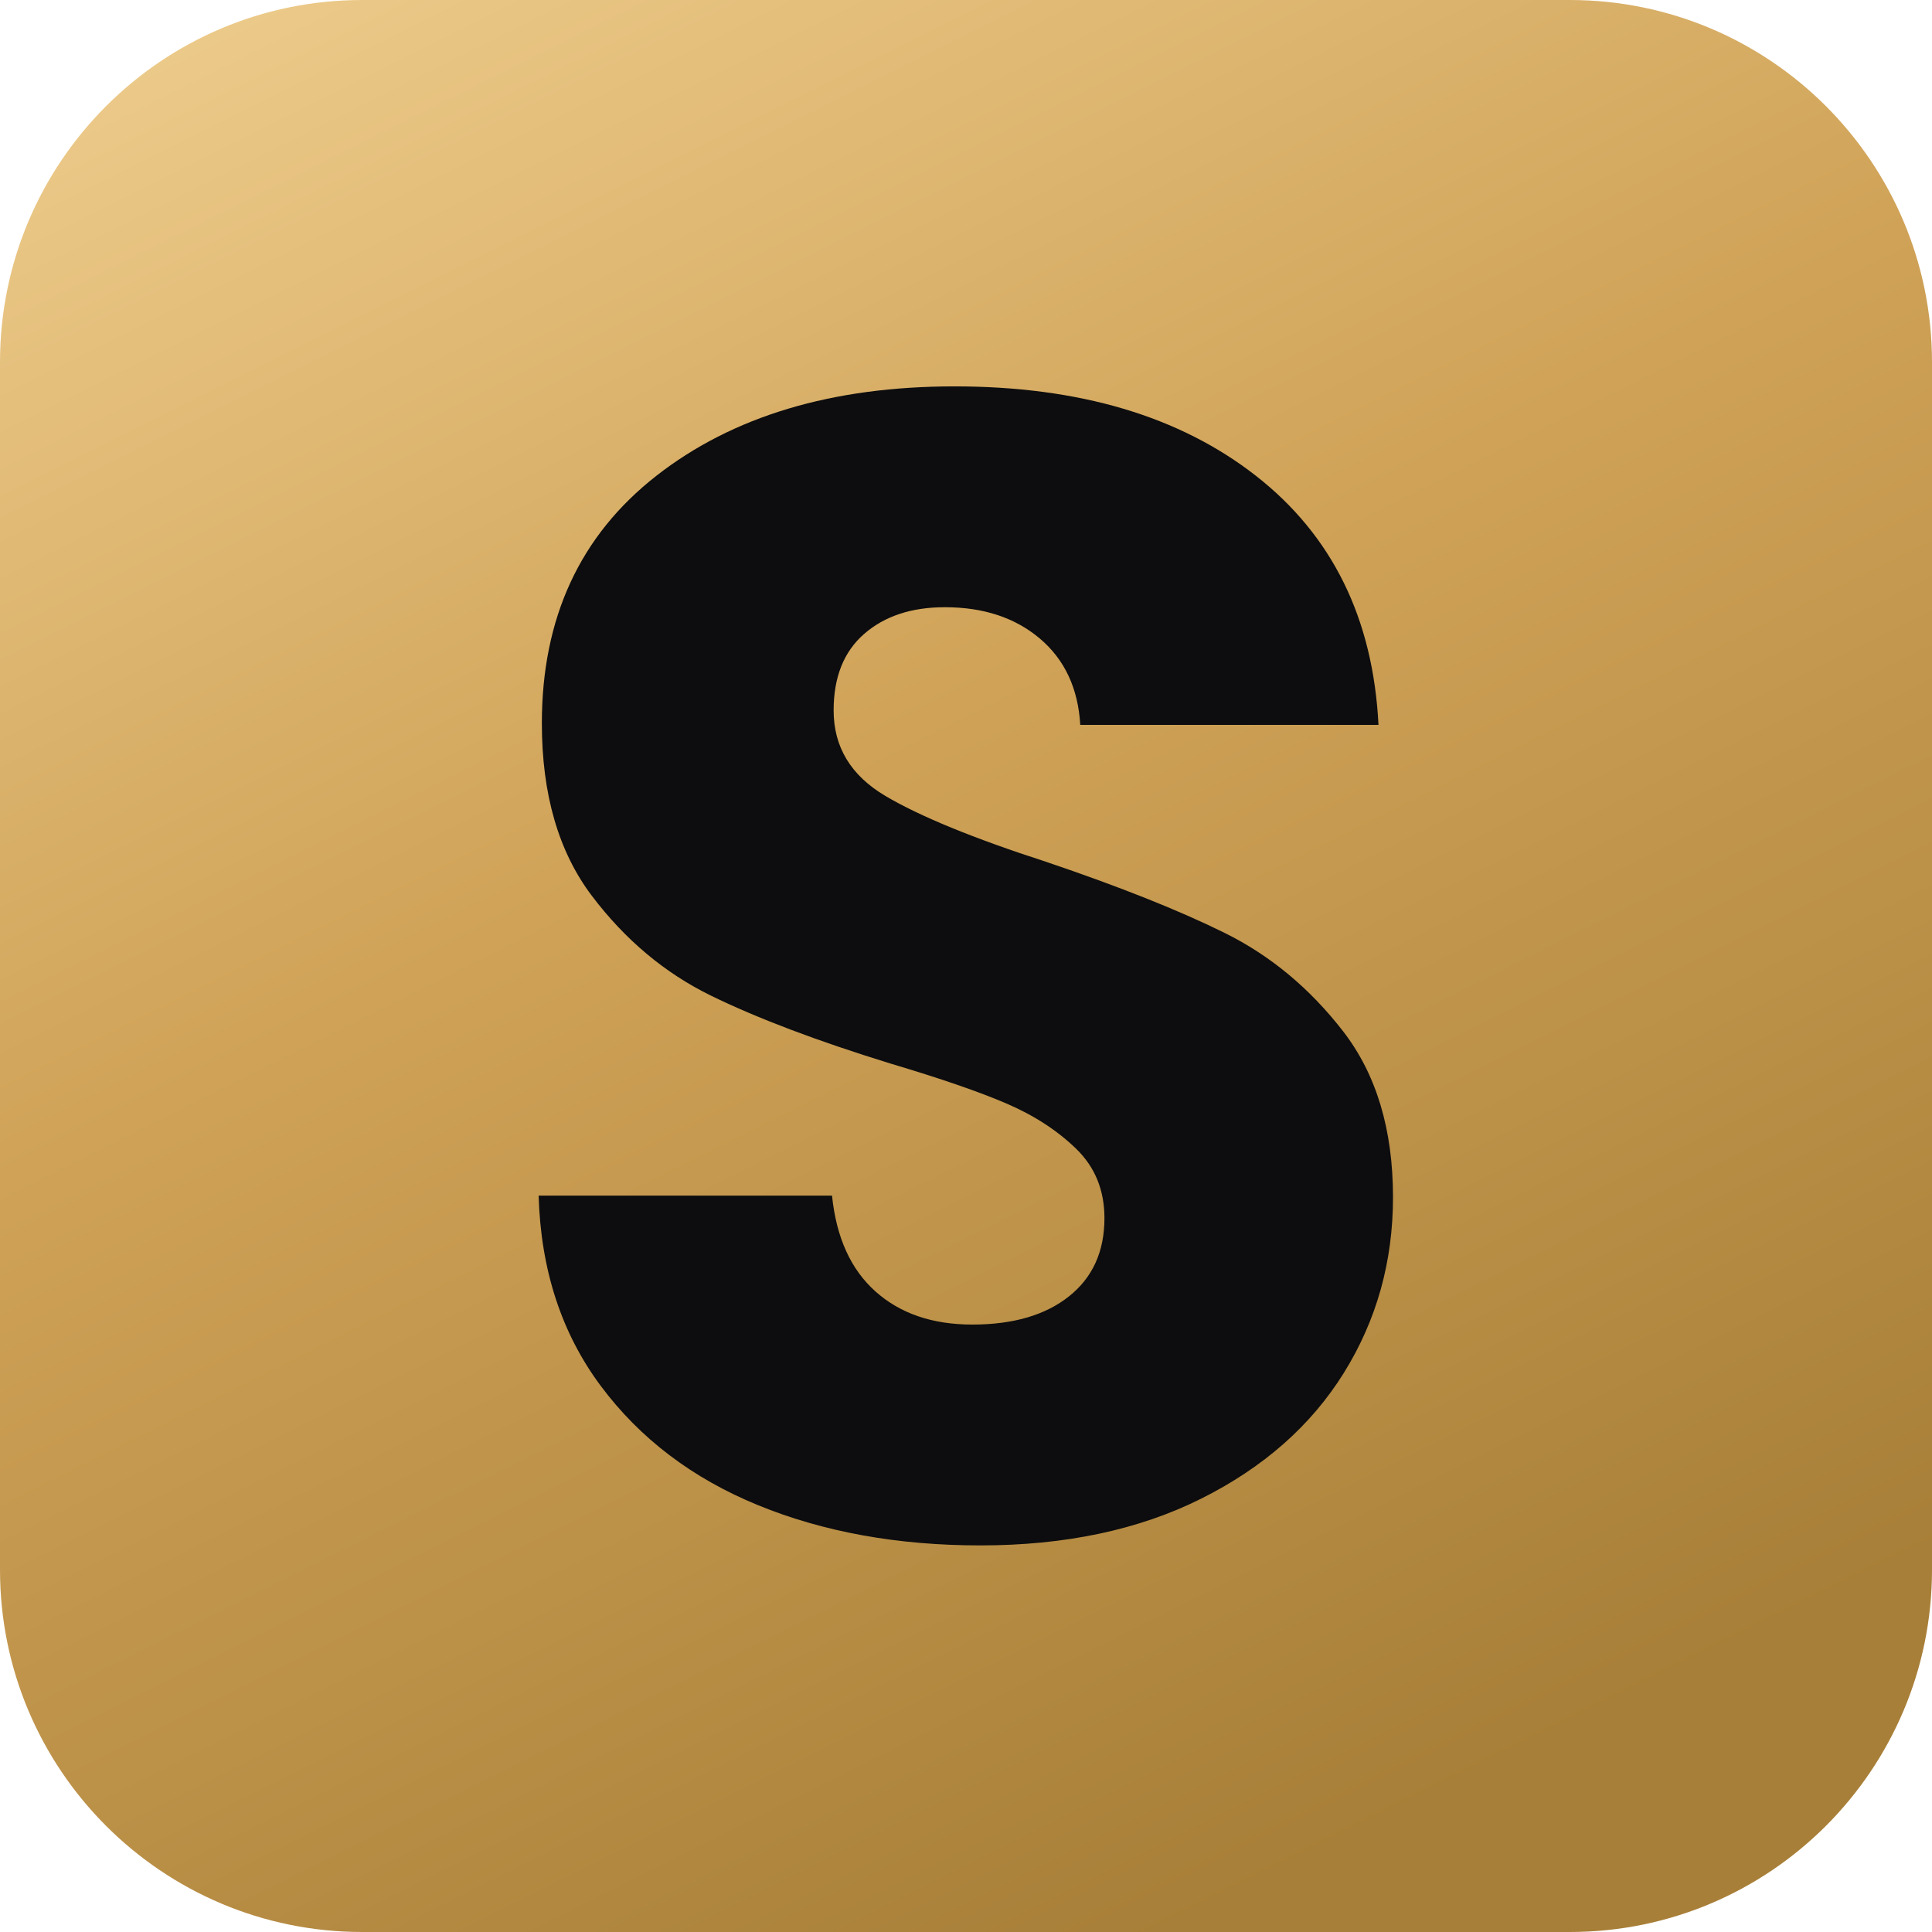
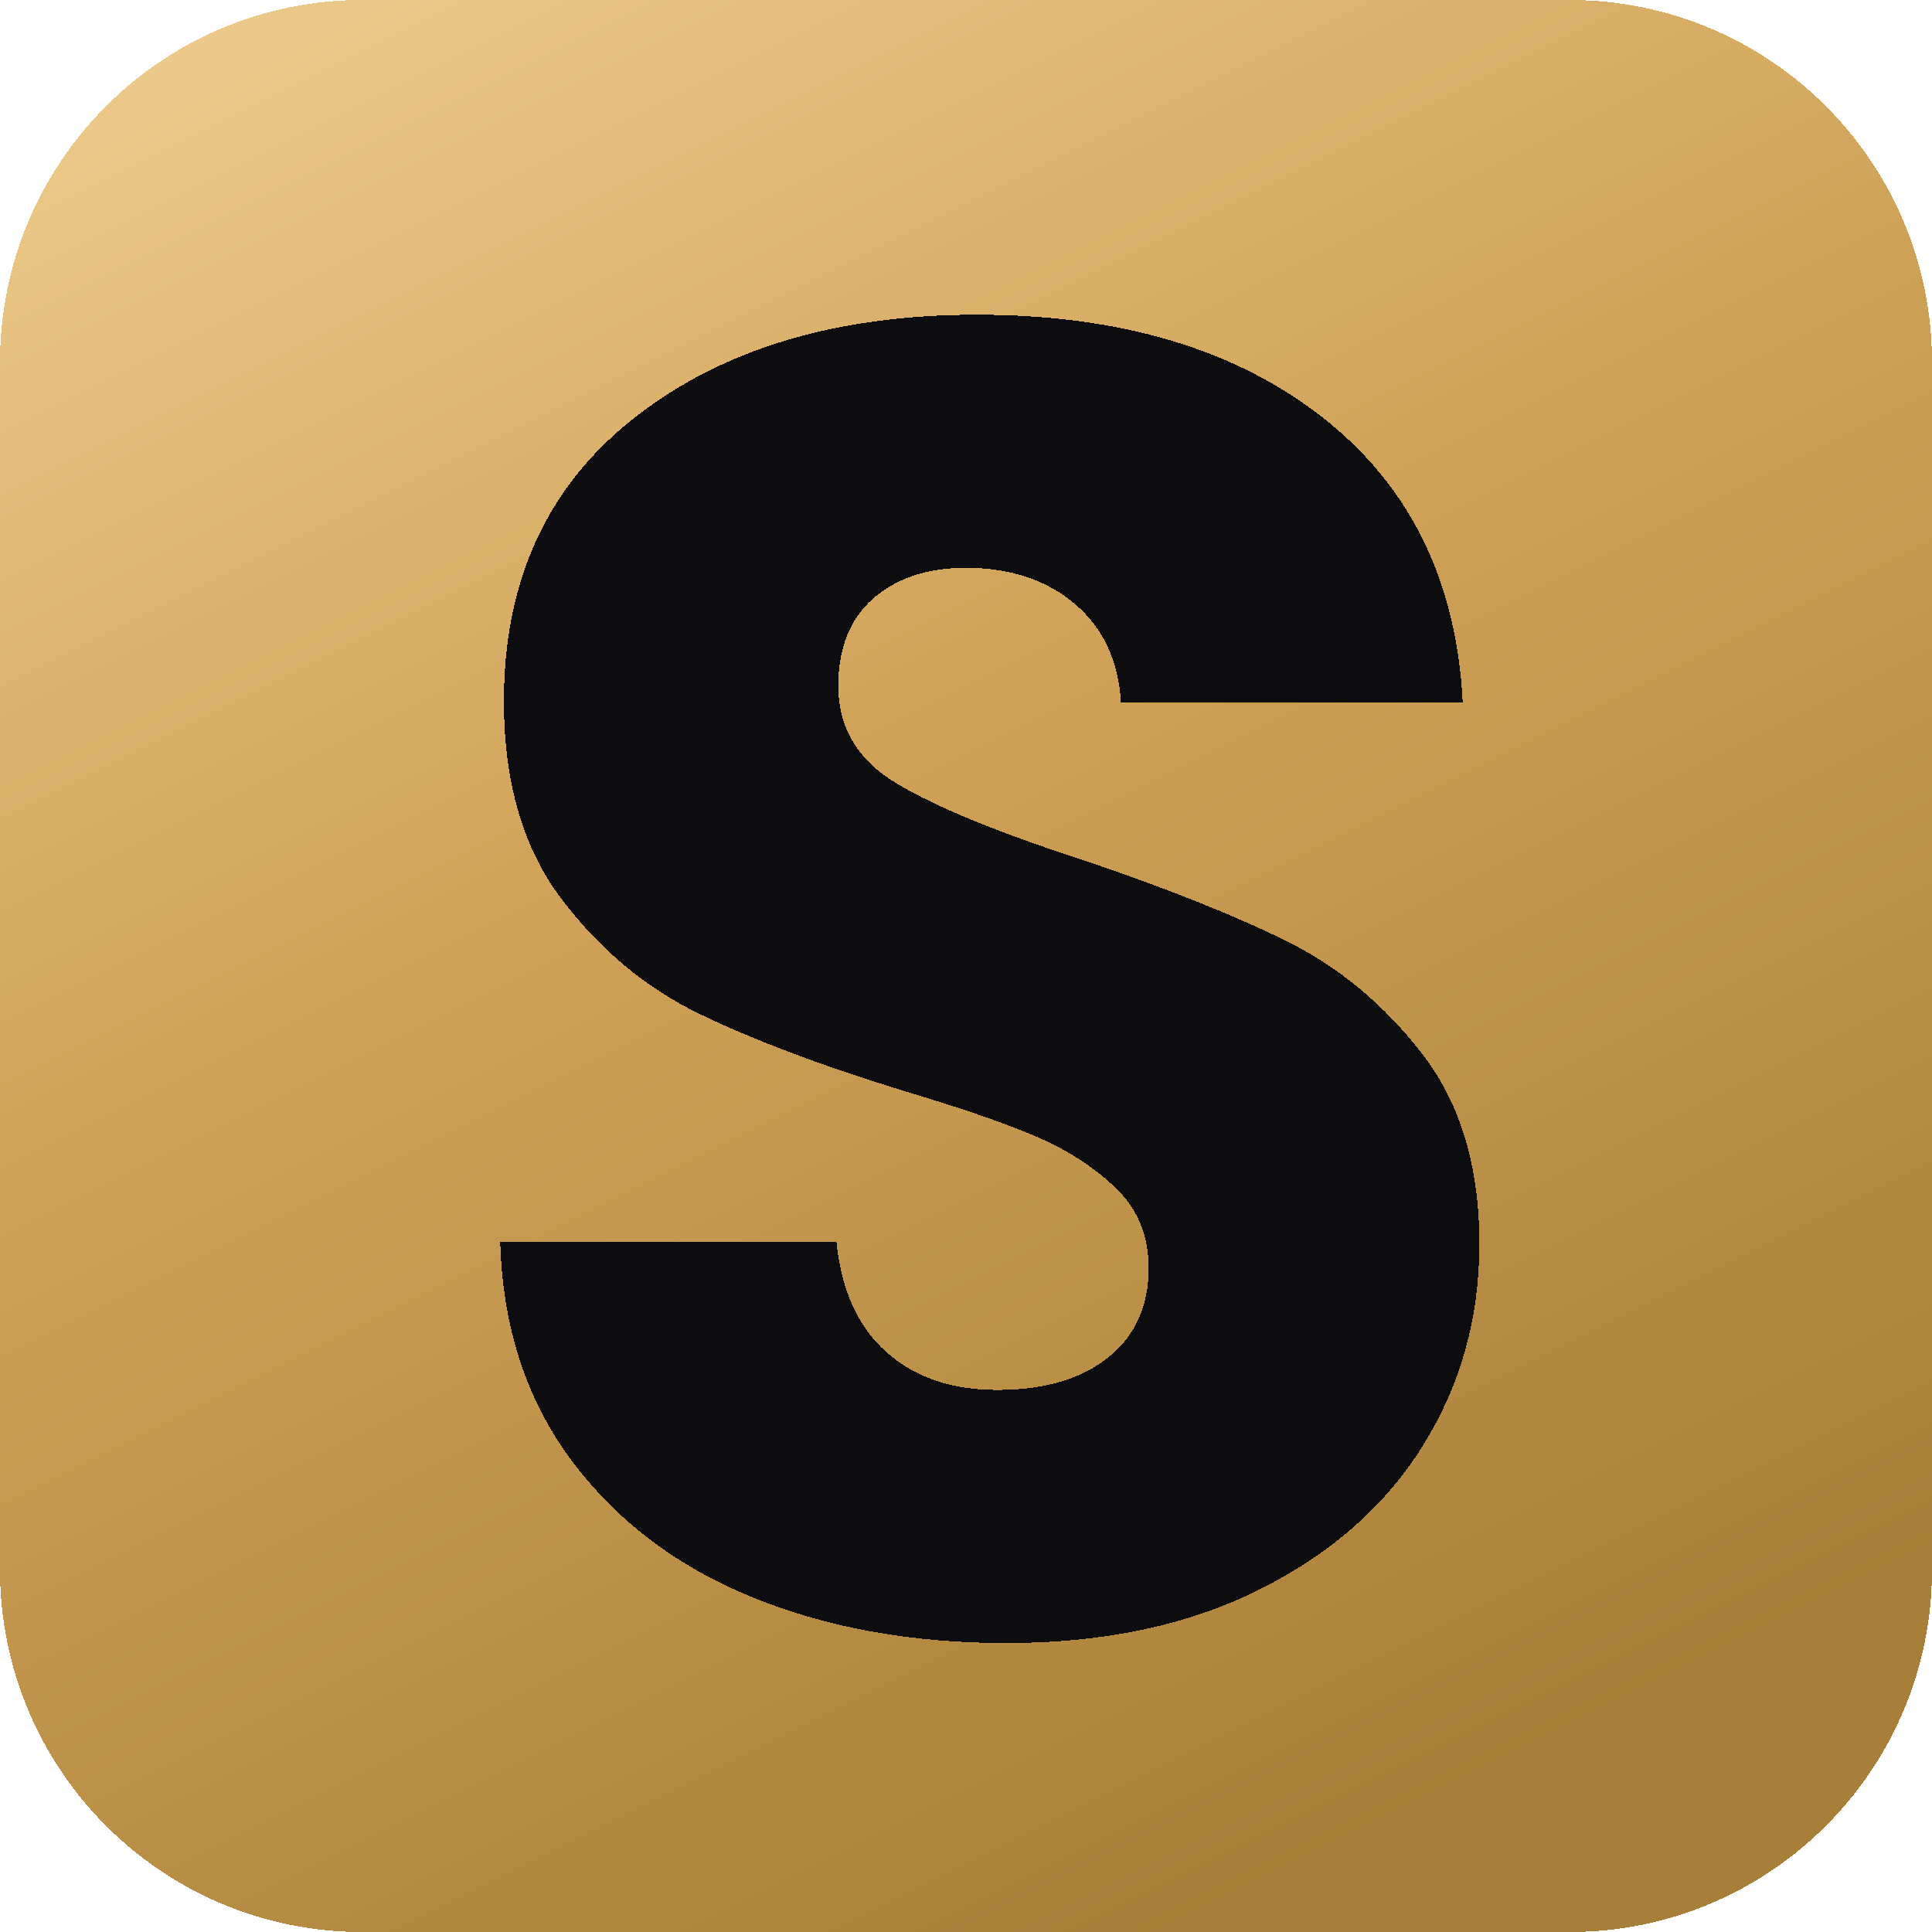
- <svg xmlns="http://www.w3.org/2000/svg" width="32" height="32" viewBox="0 0 32 32" role="img" aria-label="Seoul Sister">
+ <svg xmlns="http://www.w3.org/2000/svg" width="32" height="32" viewBox="0 0 32 32" shape-rendering="crispEdges" role="img" aria-label="Seoul Sister">
  <defs>
    <linearGradient id="t" x1="0.1" y1="0" x2="0.6" y2="1">
      <stop offset="0%" stop-color="#EDCB8B" />
      <stop offset="45%" stop-color="#CFA257" />
      <stop offset="100%" stop-color="#A87F38" />
    </linearGradient>
  </defs>
  <rect width="32" height="32" rx="6" fill="url(#t)" />
-   <g transform="translate(7.80 25.41) scale(0.089)">
-     <path d="M94.800 2.100Q71.700 2.100 53.400-5.400Q35.100-12.900 24.150-27.600Q13.200-42.300 12.600-63L67.200-63Q68.400-51.300 75.300-45.150Q82.200-39 93.300-39Q104.700-39 111.300-44.250Q117.900-49.500 117.900-58.800Q117.900-66.600 112.650-71.700Q107.400-76.800 99.750-80.100Q92.100-83.400 78-87.600Q57.600-93.900 44.700-100.200Q31.800-106.500 22.500-118.800Q13.200-131.100 13.200-150.900Q13.200-180.300 34.500-196.950Q55.800-213.600 90-213.600Q124.800-213.600 146.100-196.950Q167.400-180.300 168.900-150.600L113.400-150.600Q112.800-160.800 105.900-166.650Q99-172.500 88.200-172.500Q78.900-172.500 73.200-167.550Q67.500-162.600 67.500-153.300Q67.500-143.100 77.100-137.400Q86.700-131.700 107.100-125.100Q127.500-118.200 140.250-111.900Q153-105.600 162.300-93.600Q171.600-81.600 171.600-62.700Q171.600-44.700 162.450-30Q153.300-15.300 135.900-6.600Q118.500 2.100 94.800 2.100" fill="#0D0D0F" />
+   <g transform="translate(7 27) scale(0.0306)">
+     <path d="M316 7Q239 7 178-18Q117-43 80.50-92Q44-141 42-210L224-210Q228-171 251-150.50Q274-130 311-130Q349-130 371-147.50Q393-165 393-196Q393-222 375.50-239Q358-256 332.50-267Q307-278 260-292Q192-313 149-334Q106-355 75-396Q44-437 44-503Q44-601 115-656.50Q186-712 300-712Q416-712 487-656.50Q558-601 563-502L378-502Q376-536 353-555.50Q330-575 294-575Q263-575 244-558.50Q225-542 225-511Q225-477 257-458Q289-439 357-417Q425-394 467.50-373Q510-352 541-312Q572-272 572-209Q572-149 541.50-100Q511-51 453-22Q395 7 316 7" fill="#0D0D0F" />
  </g>
</svg>
